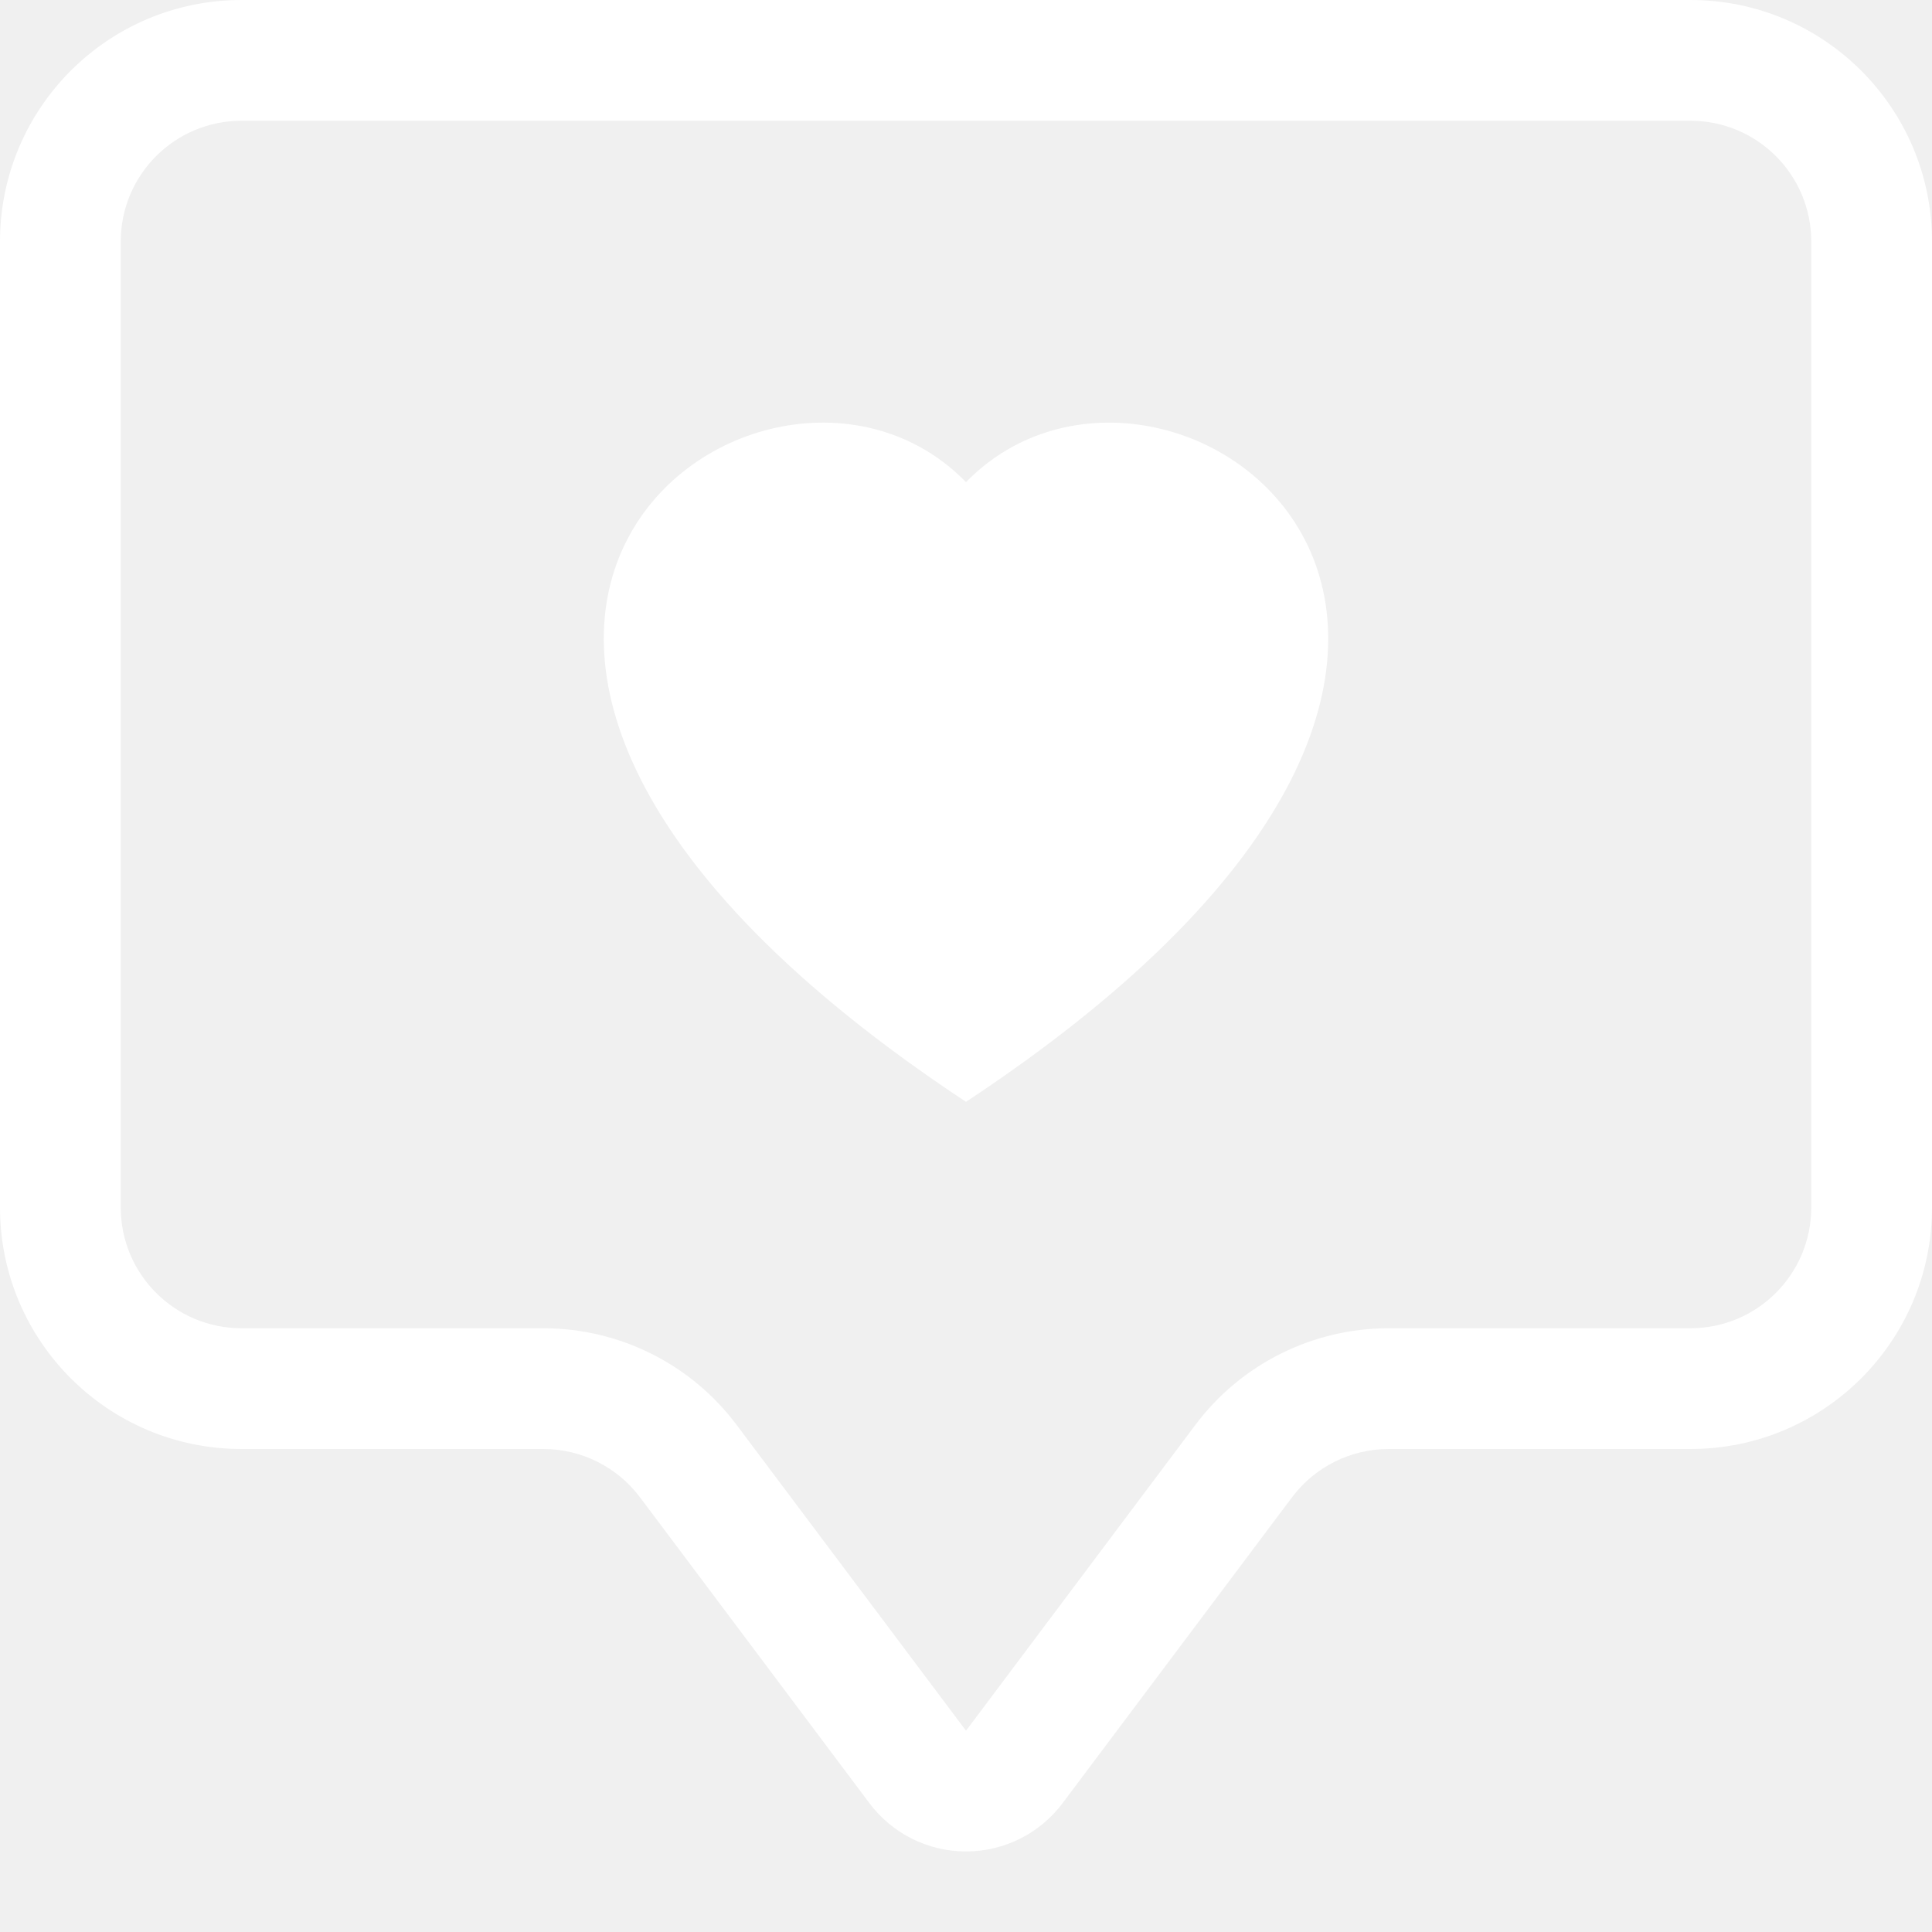
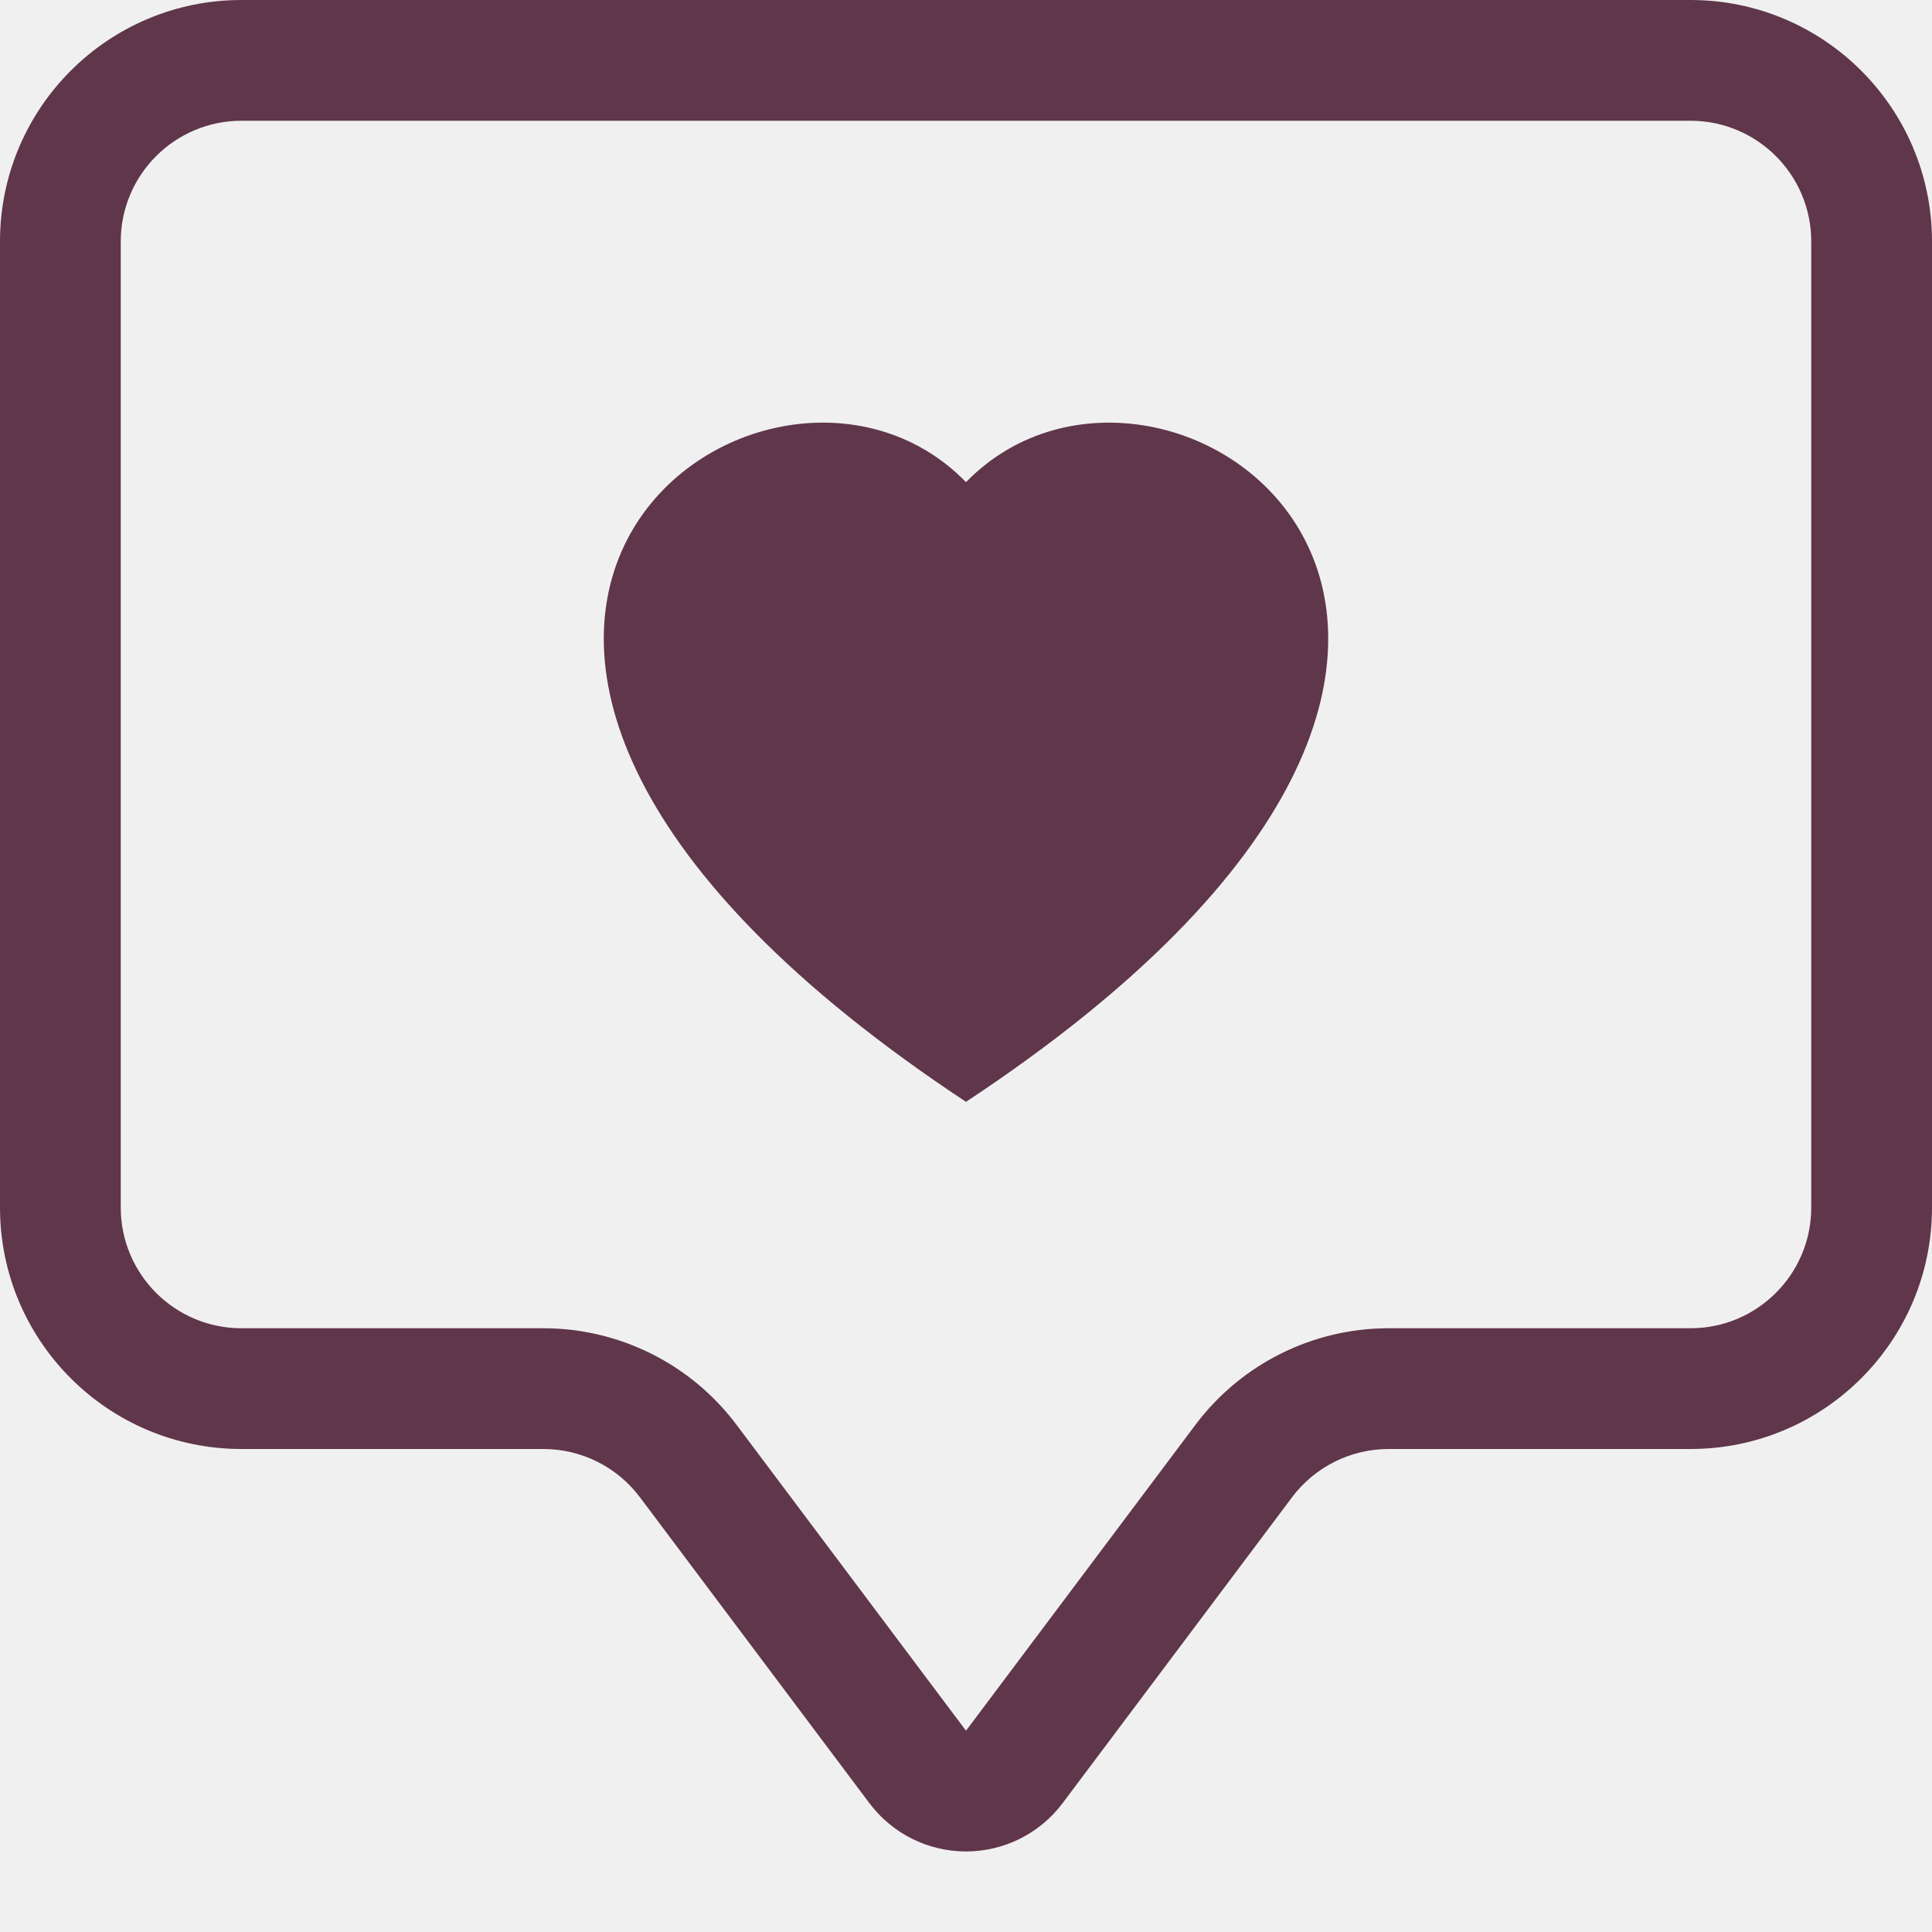
- <svg xmlns="http://www.w3.org/2000/svg" width="16" height="16" fill="white" class="bi bi-chat-square-heart" viewBox="0 0 16 16">
+ <svg xmlns="http://www.w3.org/2000/svg" width="16" height="16" fill="#60364A" class="bi bi-chat-square-heart" viewBox="0 0 16 16">
  <path d="M14 1a1 1 0 0 1 1 1v8a1 1 0 0 1-1 1h-2.5a2 2 0 0 0-1.6.8L8 14.333 6.1 11.8a2 2 0 0 0-1.6-.8H2a1 1 0 0 1-1-1V2a1 1 0 0 1 1-1h12ZM2 0a2 2 0 0 0-2 2v8a2 2 0 0 0 2 2h2.5a1 1 0 0 1 .8.4l1.9 2.533a1 1 0 0 0 1.6 0l1.9-2.533a1 1 0 0 1 .8-.4H14a2 2 0 0 0 2-2V2a2 2 0 0 0-2-2H2Z" />
  <path d="M8 3.993c1.664-1.711 5.825 1.283 0 5.132-5.825-3.85-1.664-6.843 0-5.132Z" />
</svg>
